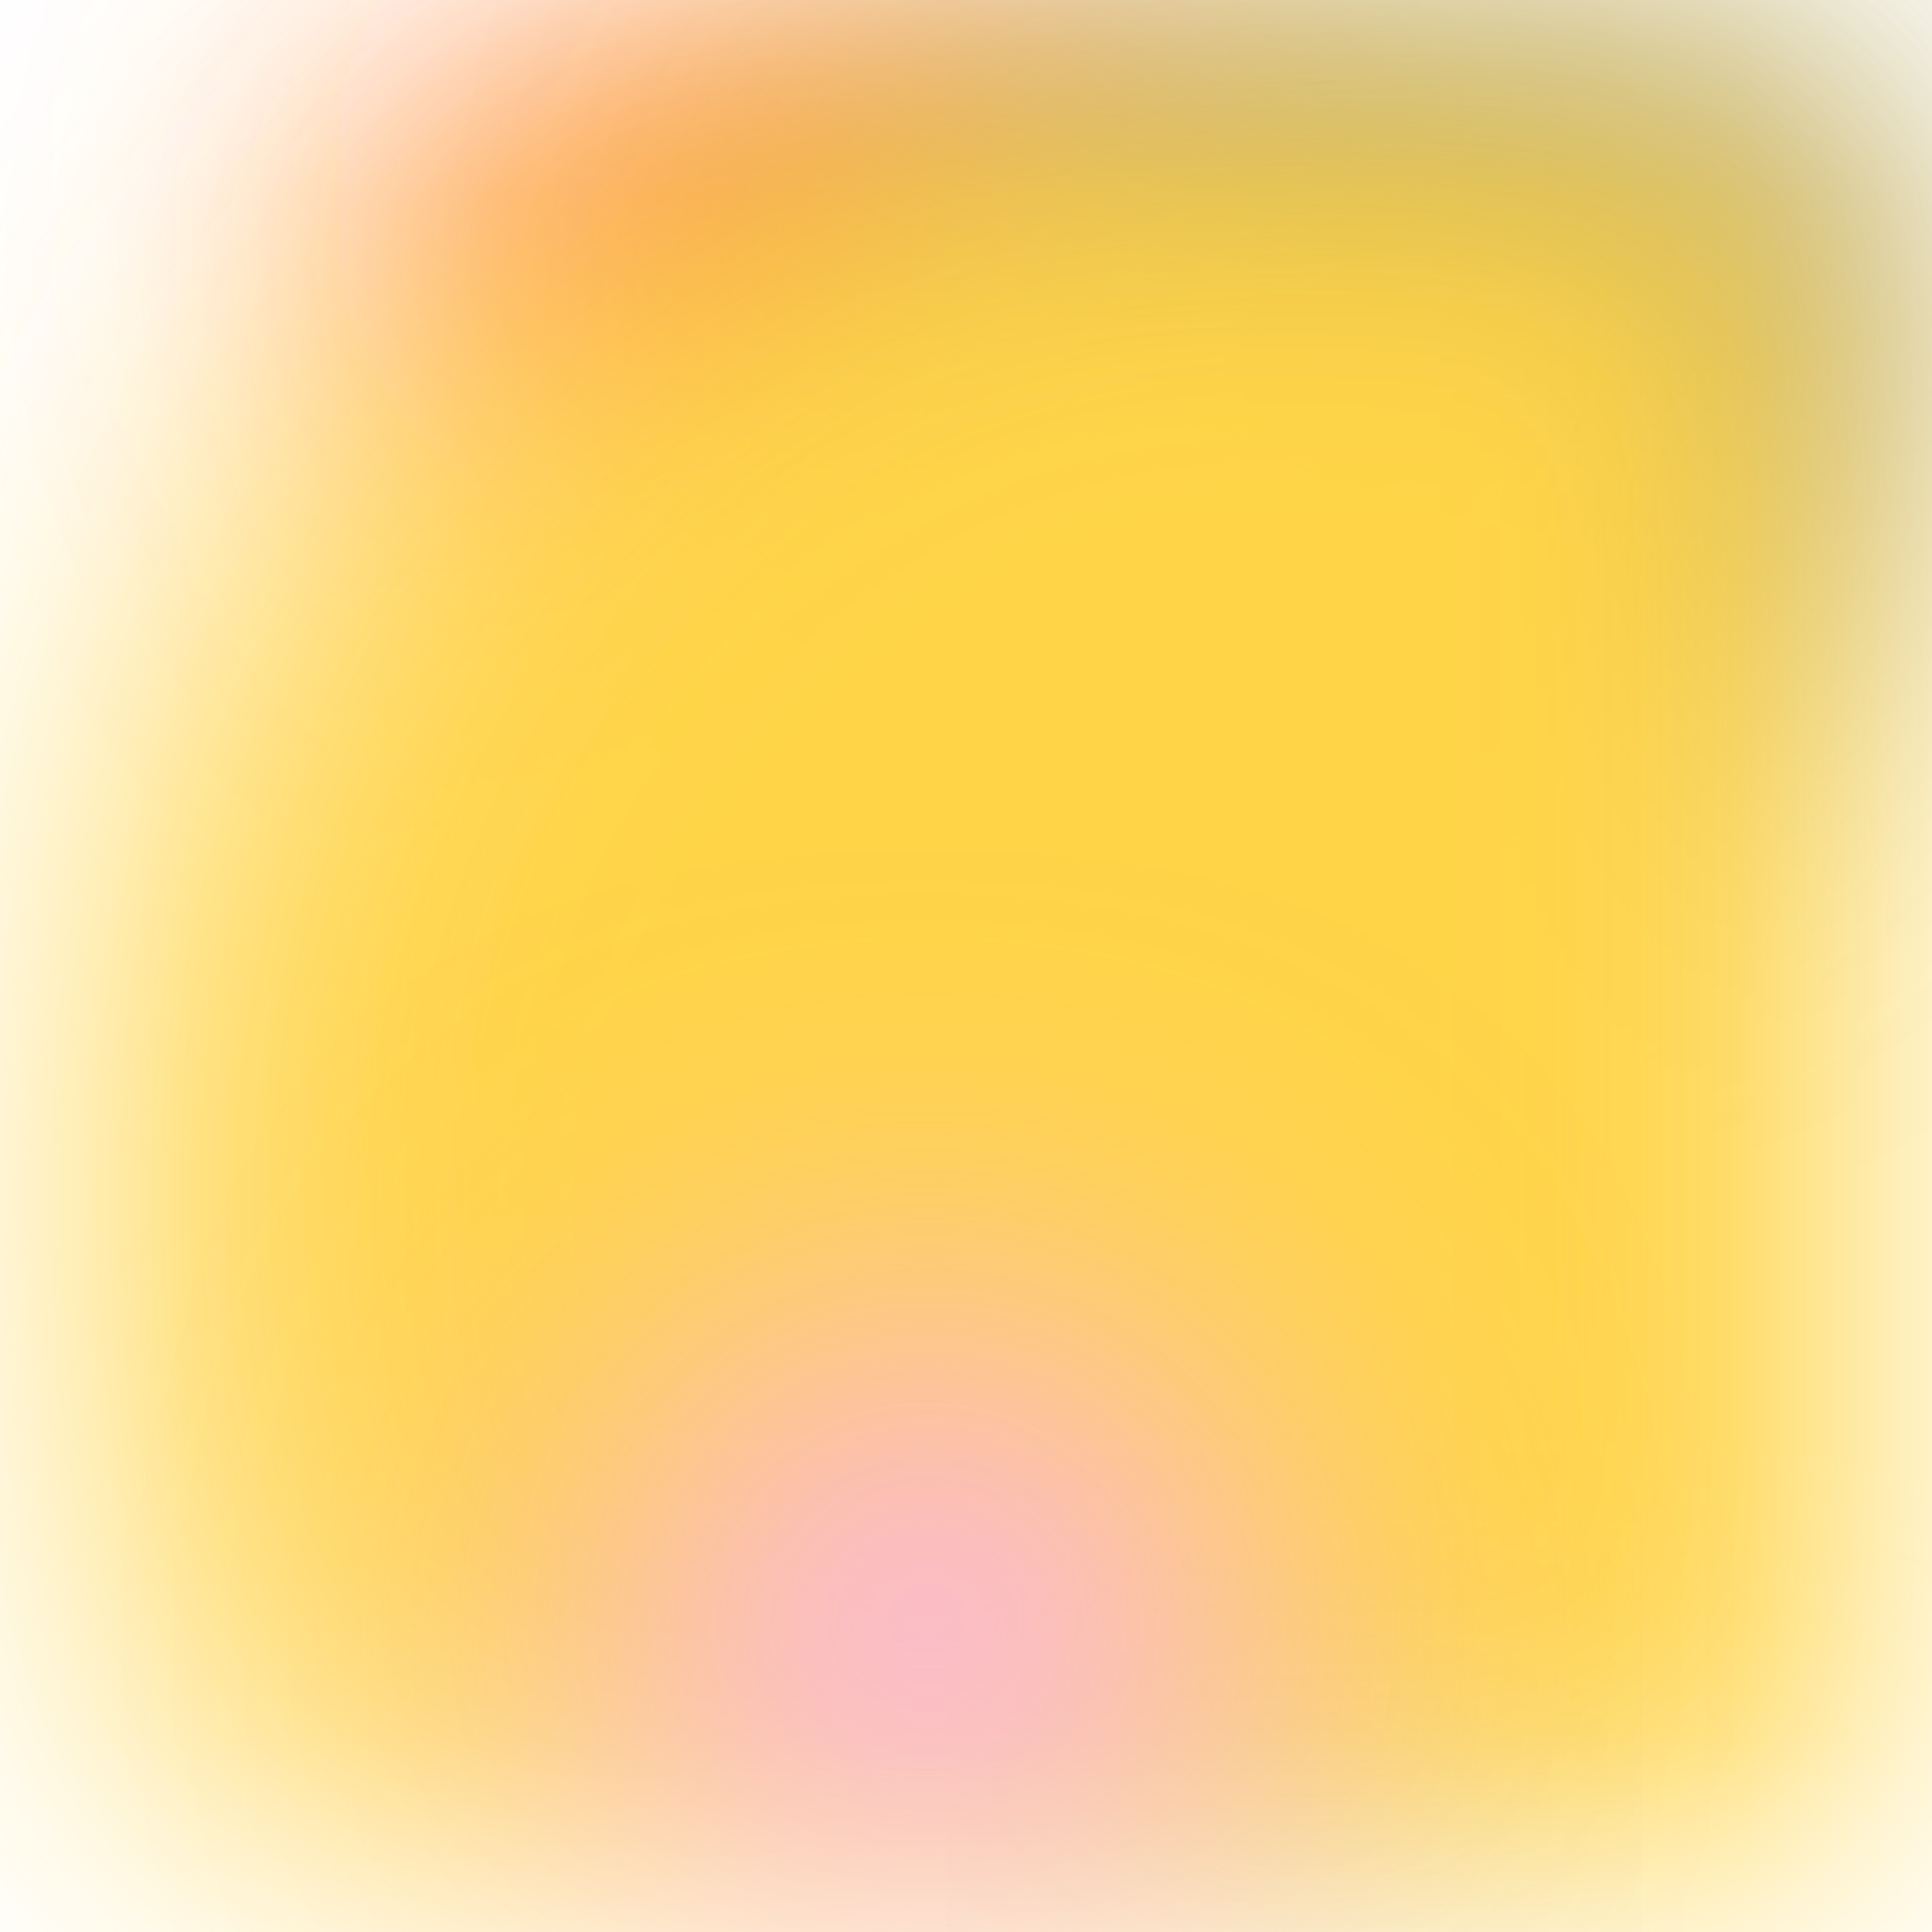
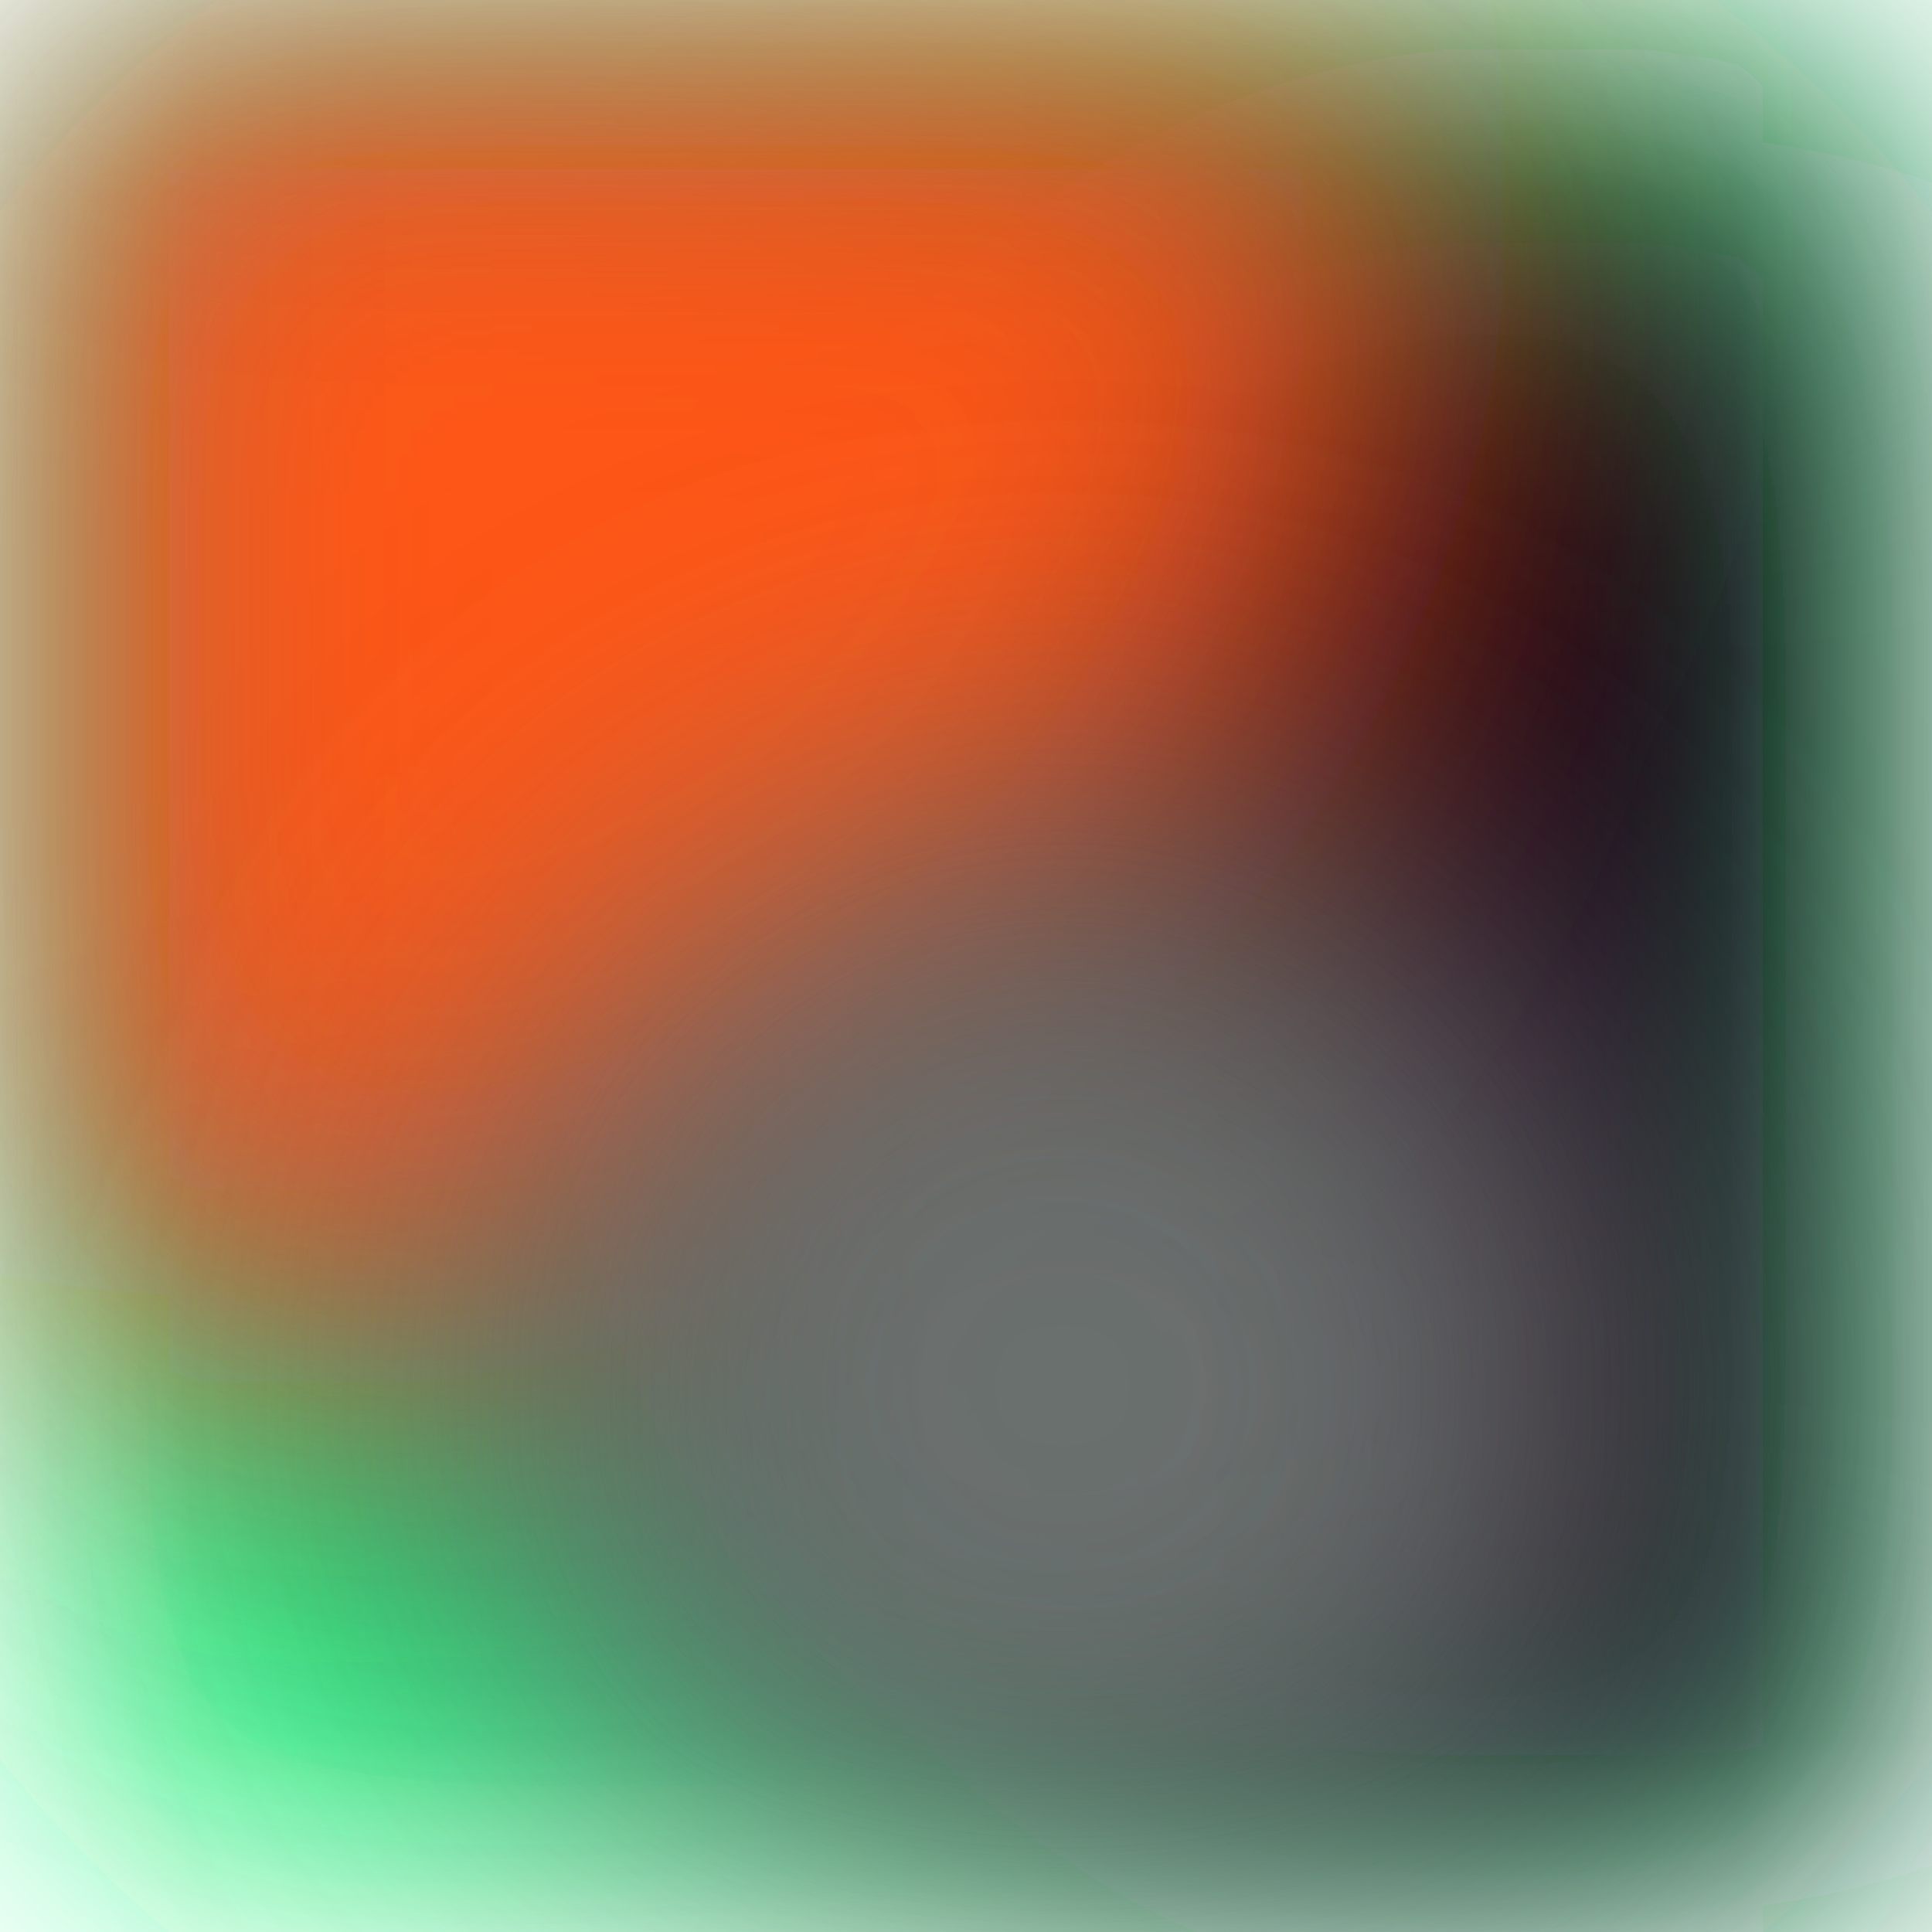
- <svg xmlns="http://www.w3.org/2000/svg" preserveAspectRatio="xMinYMin meet" viewBox="0 0 777 777">
+ <svg xmlns="http://www.w3.org/2000/svg" xmlns:xlink="http://www.w3.org/1999/xlink" preserveAspectRatio="xMinYMin meet" viewBox="0 0 777 777">
  <defs>
+     <rect id="bg" width="100%" height="100%" fill="#fff" />
+     <clipPath id="clip">
+       <use xlink:href="#bg" />
+     </clipPath>
    <filter id="f0" width="300%" height="300%" x="-100%" y="-100%">
-       <feGaussianBlur in="SourceGraphic" stdDeviation="194" />
+       <feGaussianBlur in="SourceGraphic" stdDeviation="155" />
    </filter>
    <filter id="f1" width="300%" height="300%" x="-100%" y="-100%">
      <feGaussianBlur in="SourceGraphic" stdDeviation="700" />
    </filter>
  </defs>
  <rect width="100%" height="100%" fill="#fff" />
-   <circle cx="41%" cy="10%" r="19%" filter="url(#f1)" fill="#ff5714" />
-   <circle cx="45%" cy="39%" r="5%" filter="url(#f1)" fill="#ff5714" />
-   <circle cx="67%" cy="84%" r="6%" filter="url(#f0)" fill="#6a706e" />
-   <circle cx="73%" cy="15%" r="25%" filter="url(#f0)" fill="#6a706e" />
-   <circle cx="67%" cy="62%" r="63%" filter="url(#f0)" fill="#ffd447" />
-   <circle cx="48%" cy="85%" r="17%" filter="url(#f0)" fill="#f9b4ed" />// TODO: Watermark here</svg>
+   <g clip-path="url(#clip)">
+     <use xlink:href="#bg" />
+     <circle cx="52%" cy="36%" r="28%" filter="url(#f1)" fill="#ff5714" />
+     <circle cx="50%" cy="51%" r="64%" filter="url(#f1)" fill="#0cf574" />
+     <circle cx="26%" cy="36%" r="39%" filter="url(#f0)" fill="#6a706e" />
+     <circle cx="80%" cy="53%" r="46%" filter="url(#f0)" fill="#170312" />
+     <circle cx="16%" cy="10%" r="57%" filter="url(#f0)" fill="#ff5714" />
+     <circle cx="55%" cy="72%" r="30%" filter="url(#f0)" fill="#6a706e" />
+   </g>
+ </svg>
